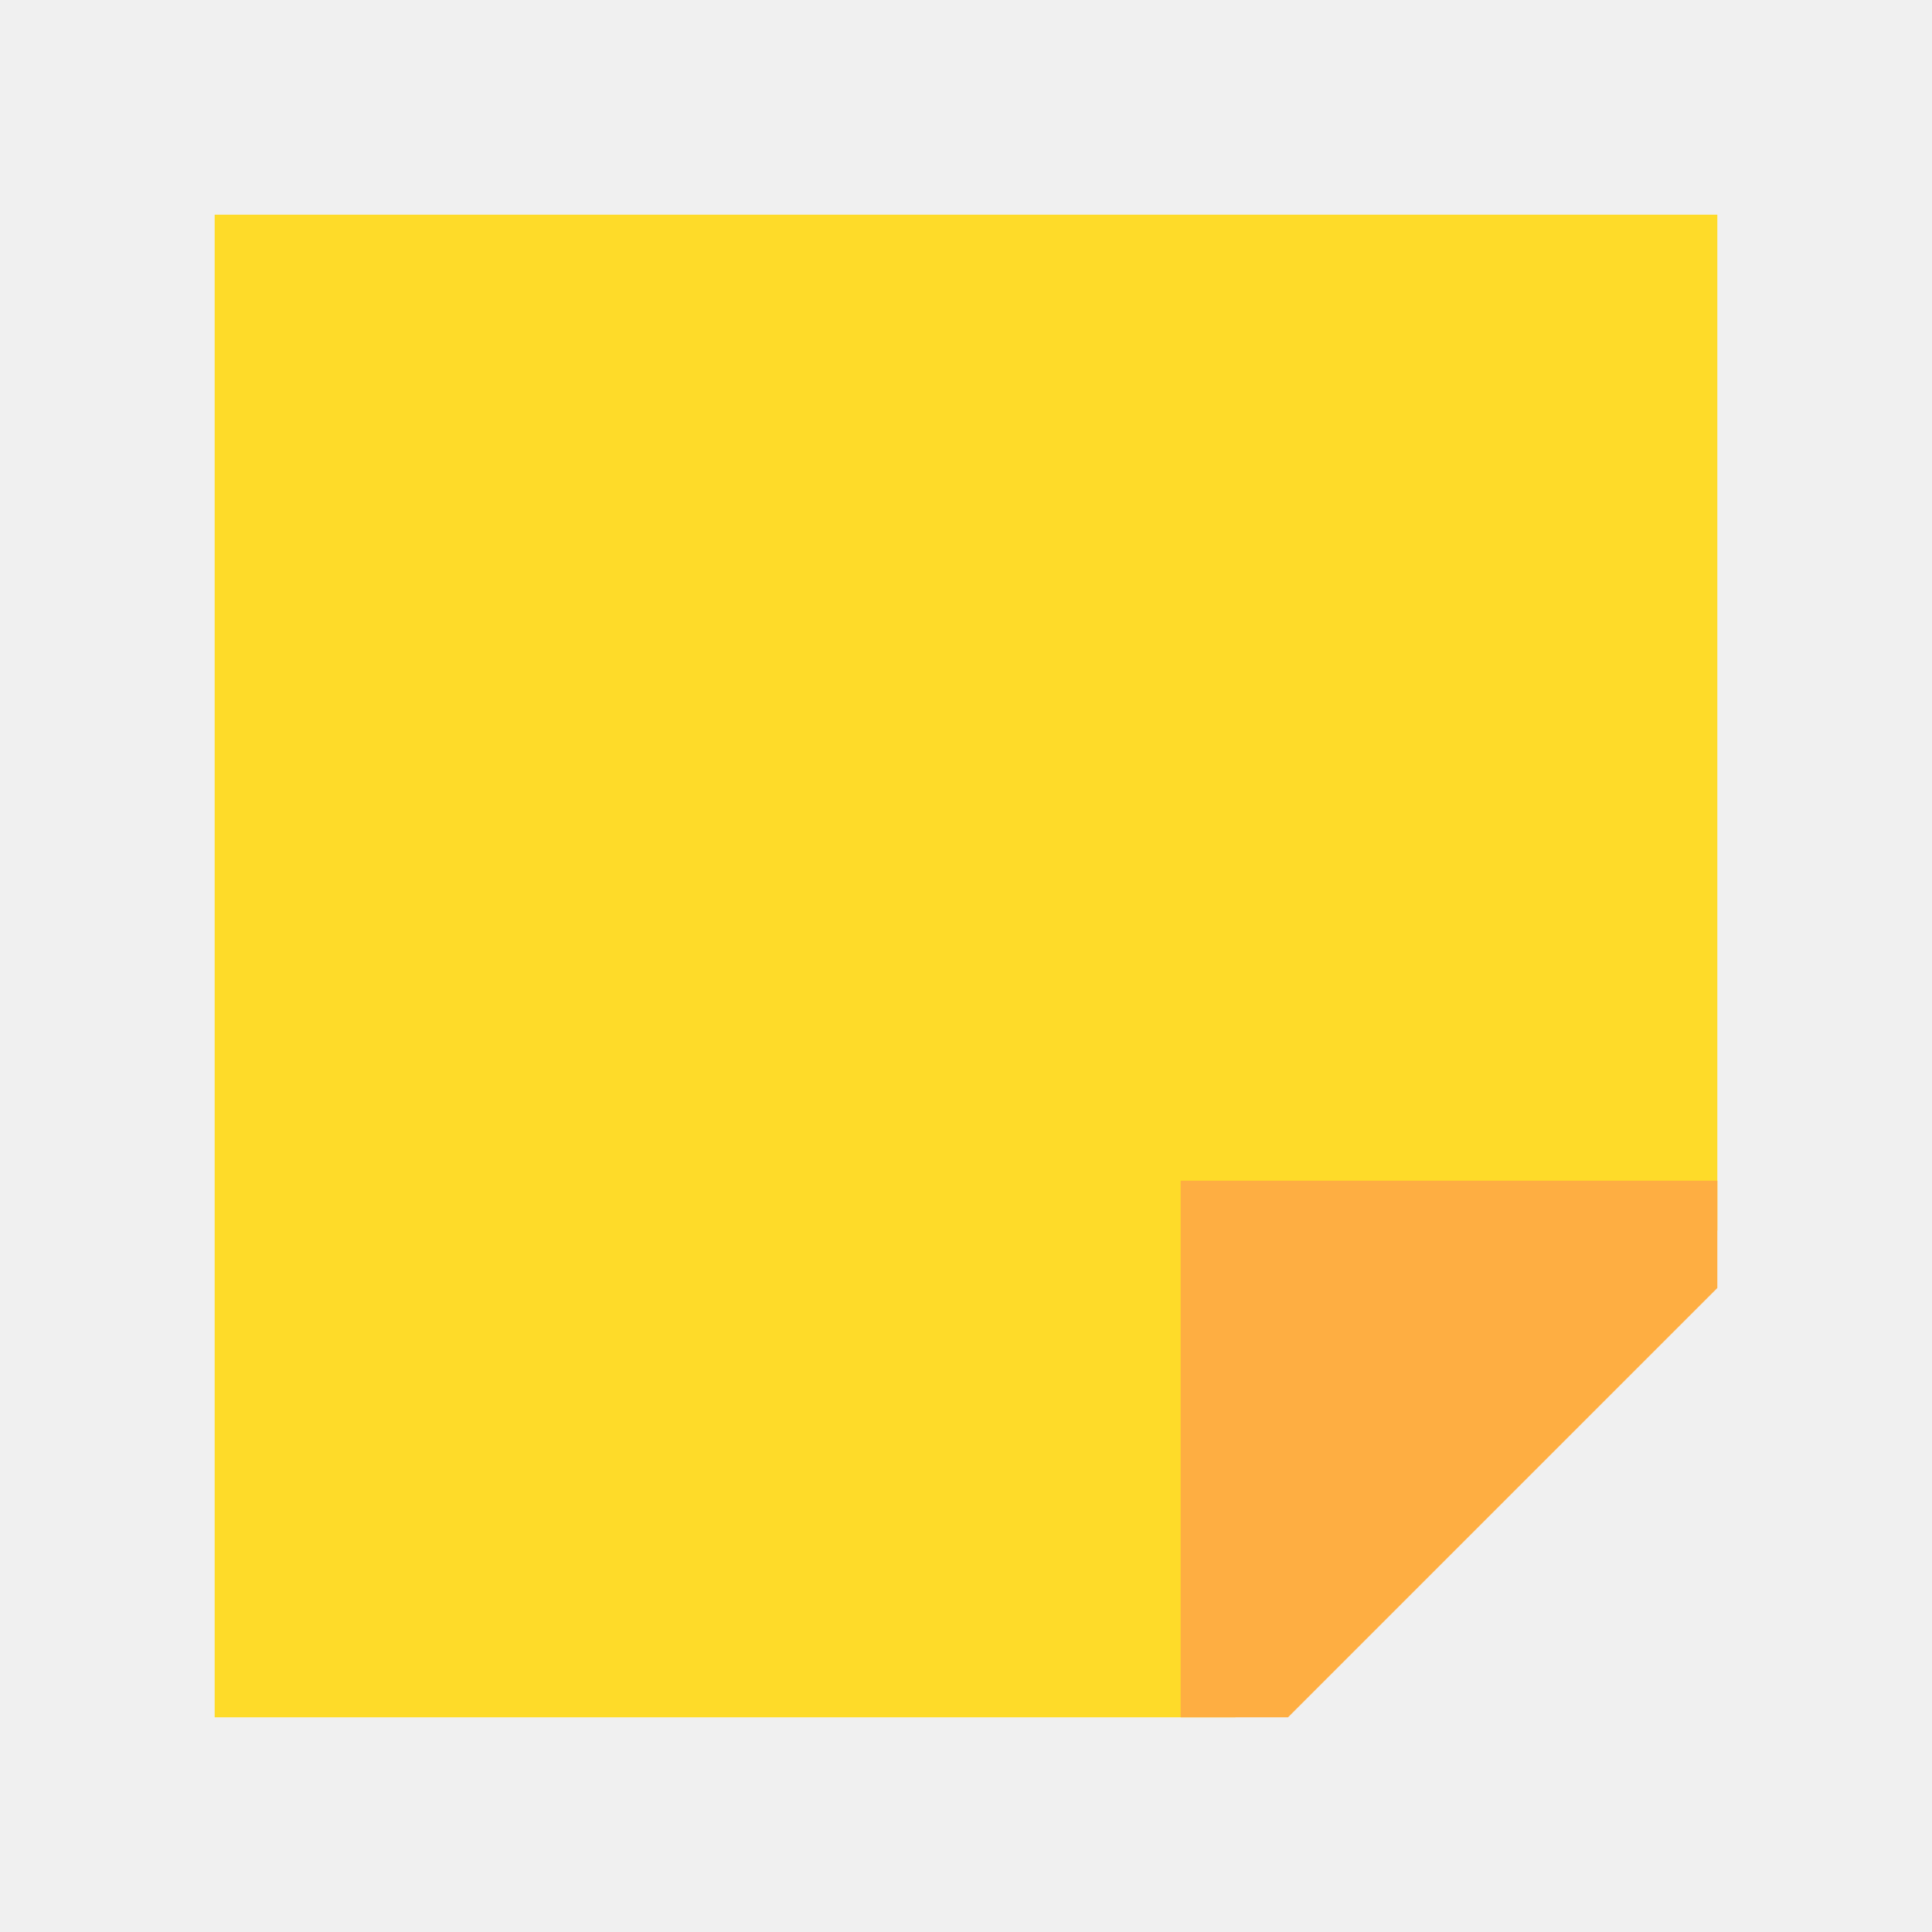
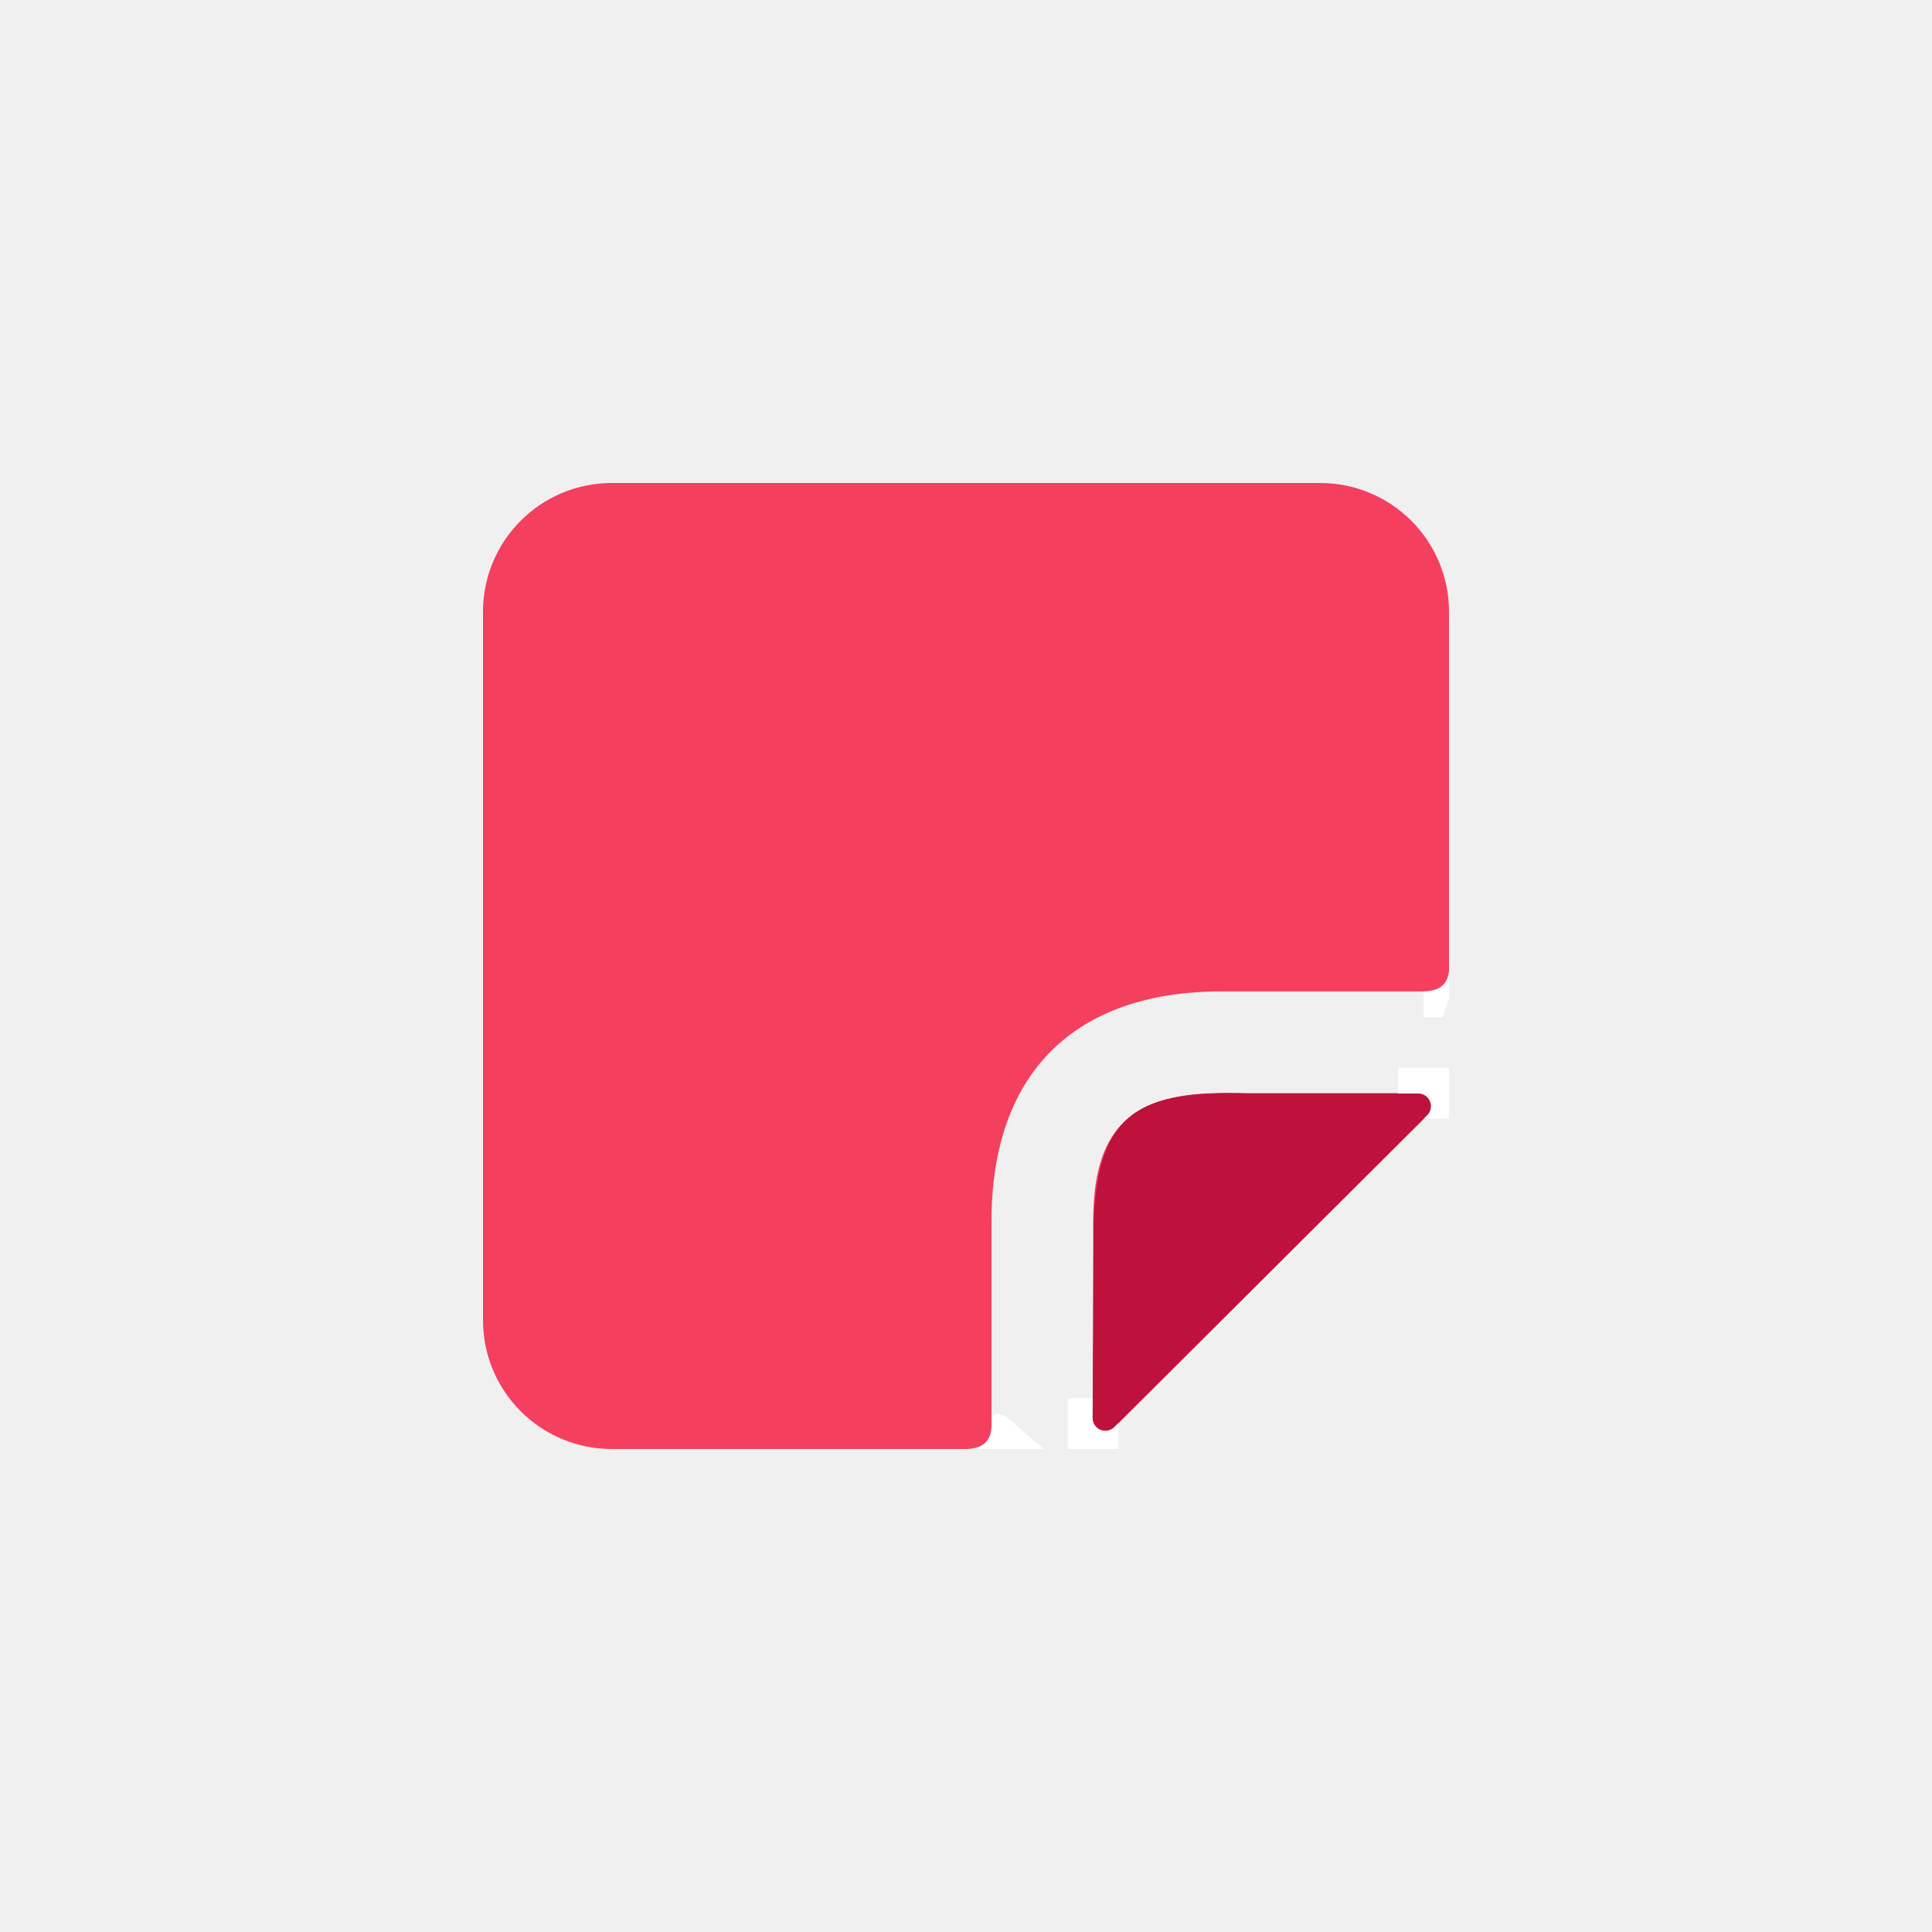
- <svg xmlns="http://www.w3.org/2000/svg" width="54" height="54">
-   <g fill="none">
-     <path fill="#FEDB29" d="M34.527 48H6V6h42v28.392z" />
-     <path fill="#FEAE42" d="M36 48h-3V33h15v3z" />
+ <svg xmlns="http://www.w3.org/2000/svg" width="76px" height="76px" viewBox="0 0 76 76" version="1.1">
+   <defs>
+     <linearGradient x1="-3.88578059e-14%" y1="100%" x2="100%" y2="2.77555756e-15%" id="linearGradient-1">
+       <stop stop-color="#FFFFFF" offset="0%" />
+       <stop stop-color="#F0F1FD" offset="100%" />
+     </linearGradient>
+   </defs>
+   <g id="release-notes" stroke="none" stroke-width="1" fill="none" fill-rule="evenodd">
+     <rect id="Rectangle-Copy-6" fill="url(#linearGradient-1)" opacity="0" x="0" y="0" width="76" height="76" rx="12" />
+     <g id="Group-2" transform="translate(19, 19)">
+       <g id="Group">
+         <path d="M32.933,0 C35.732,3.74149575e-16 38,2.268 38,5.067 L38,20 L29.048,20 C23.248,20 20.003,23.24 20.003,29.035 L20.003,38 L5.067,38 C2.268,38 3.42685896e-16,35.732 0,32.933 L0,5.067 C-3.42685896e-16,2.268 2.268,5.14028844e-16 5.067,0 L32.933,0 Z M23.969,38 L24.002,37.966 L24.003,29.035 C24.003,25.533 25.389,24.069 28.801,24.002 L29.048,24 L38,24 L38,24.015 L24.002,37.966 L24.003,38 L23.969,38 Z" id="Combined-Shape" fill="#F43F5E" />
+         <path d="M23.981,36.778 C24.004,34.461 24.016,32.204 24.016,30.007 C23.969,24.972 25.451,23.879 30.044,24.015 C32.293,24.015 34.543,24.015 36.792,24.015 C37.068,24.016 37.291,24.241 37.289,24.517 C37.289,24.651 37.235,24.778 37.14,24.872 L24.835,37.136 C24.64,37.331 24.323,37.331 24.128,37.136 C24.033,37.041 23.98,36.912 23.981,36.778 Z" id="Rectangle-2" fill="#BE123C" />
+         <rect id="Rectangle" fill="#FFFFFF" x="23" y="36" width="2" height="2" />
+         <rect id="Rectangle" fill="#FFFFFF" x="36" y="23" width="2" height="2" />
+         <path d="M23.981,36.778 C24.004,34.461 24.016,32.204 24.016,30.007 C23.969,24.972 25.451,23.879 30.044,24.015 C32.293,24.015 34.543,24.015 36.792,24.015 C37.068,24.016 37.291,24.241 37.289,24.517 C37.289,24.651 37.235,24.778 37.14,24.872 L24.835,37.136 C24.64,37.331 24.323,37.331 24.128,37.136 C24.033,37.041 23.98,36.912 23.981,36.778 Z" id="Rectangle-2" fill="#BE123C" />
+       </g>
+       <path d="M19,38 C19.669,37.988 20.003,37.677 20.003,37.07 C20.003,36.462 20.327,36.462 20.976,37.07 L22.062,38 L20.531,38 L19,38 Z" id="Path-6" fill="#FFFFFF" />
+       <path d="M37,20 C37.669,19.988 38.003,19.677 38.003,19.07 C38.003,18.462 38.003,18.878 38.003,20.318 L37.739,21.025 L37,21.025 L37,20 Z" id="Path-6" fill="#FFFFFF" />
+     </g>
  </g>
</svg>
